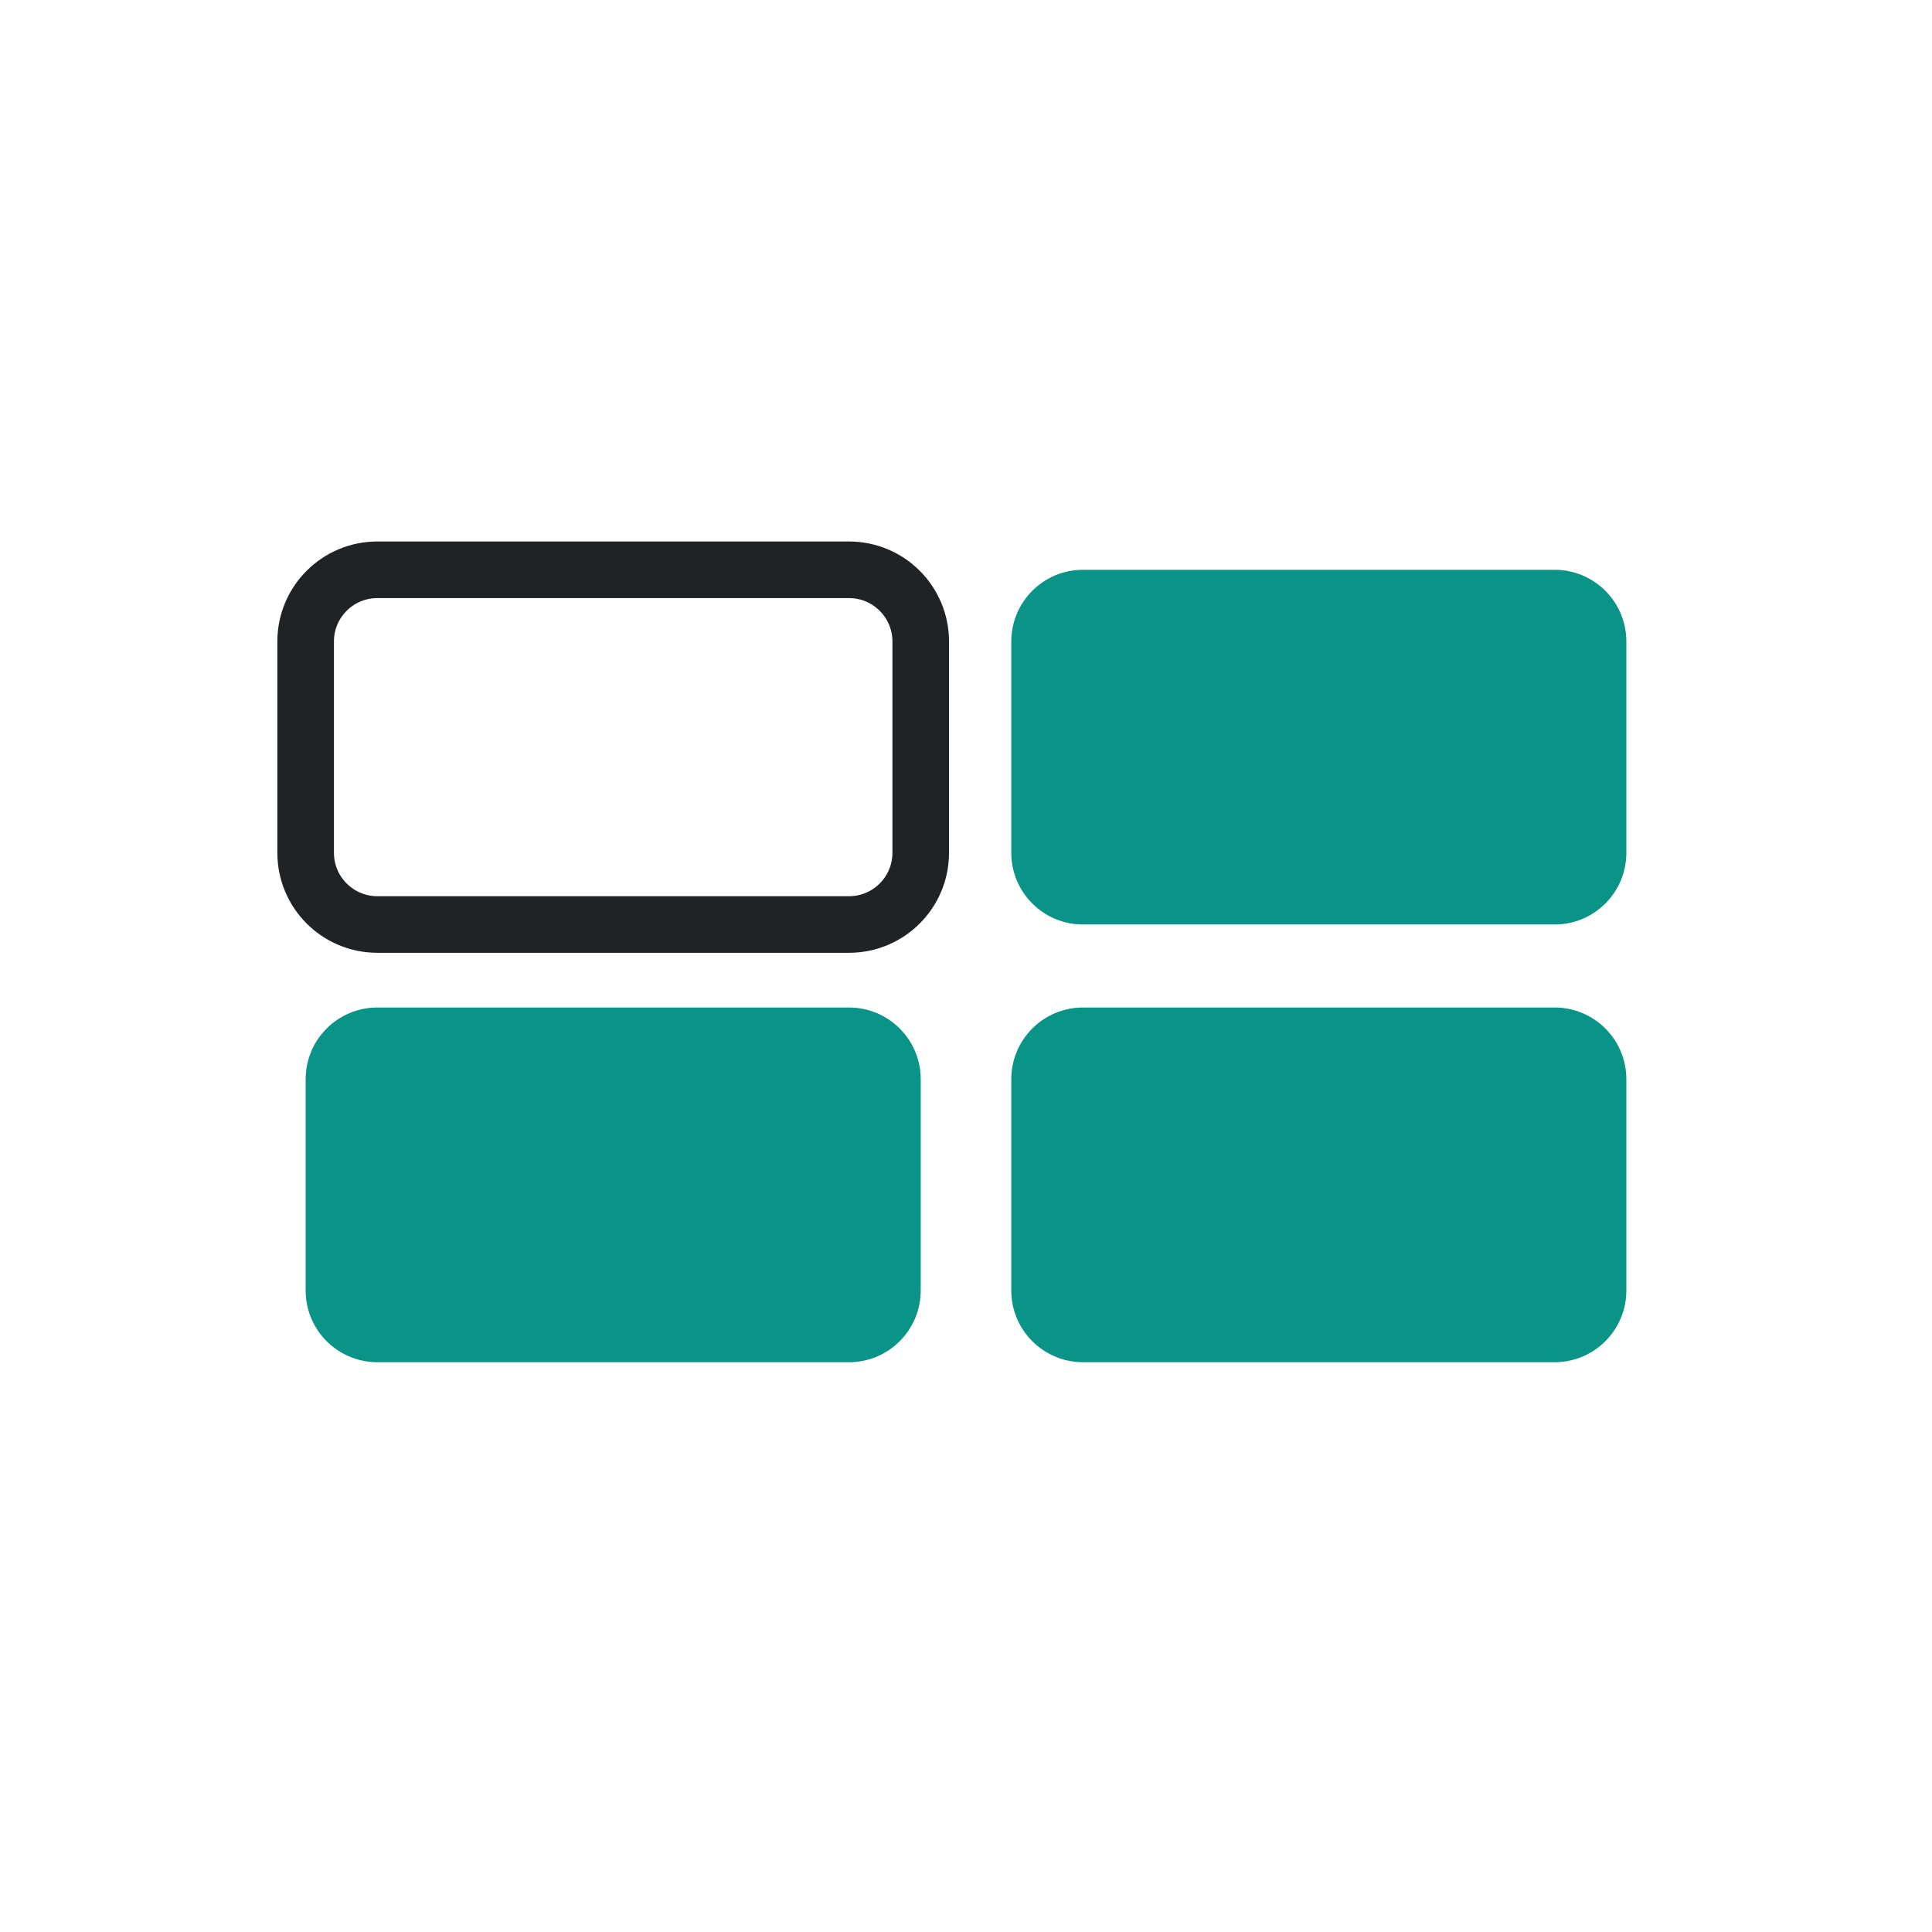
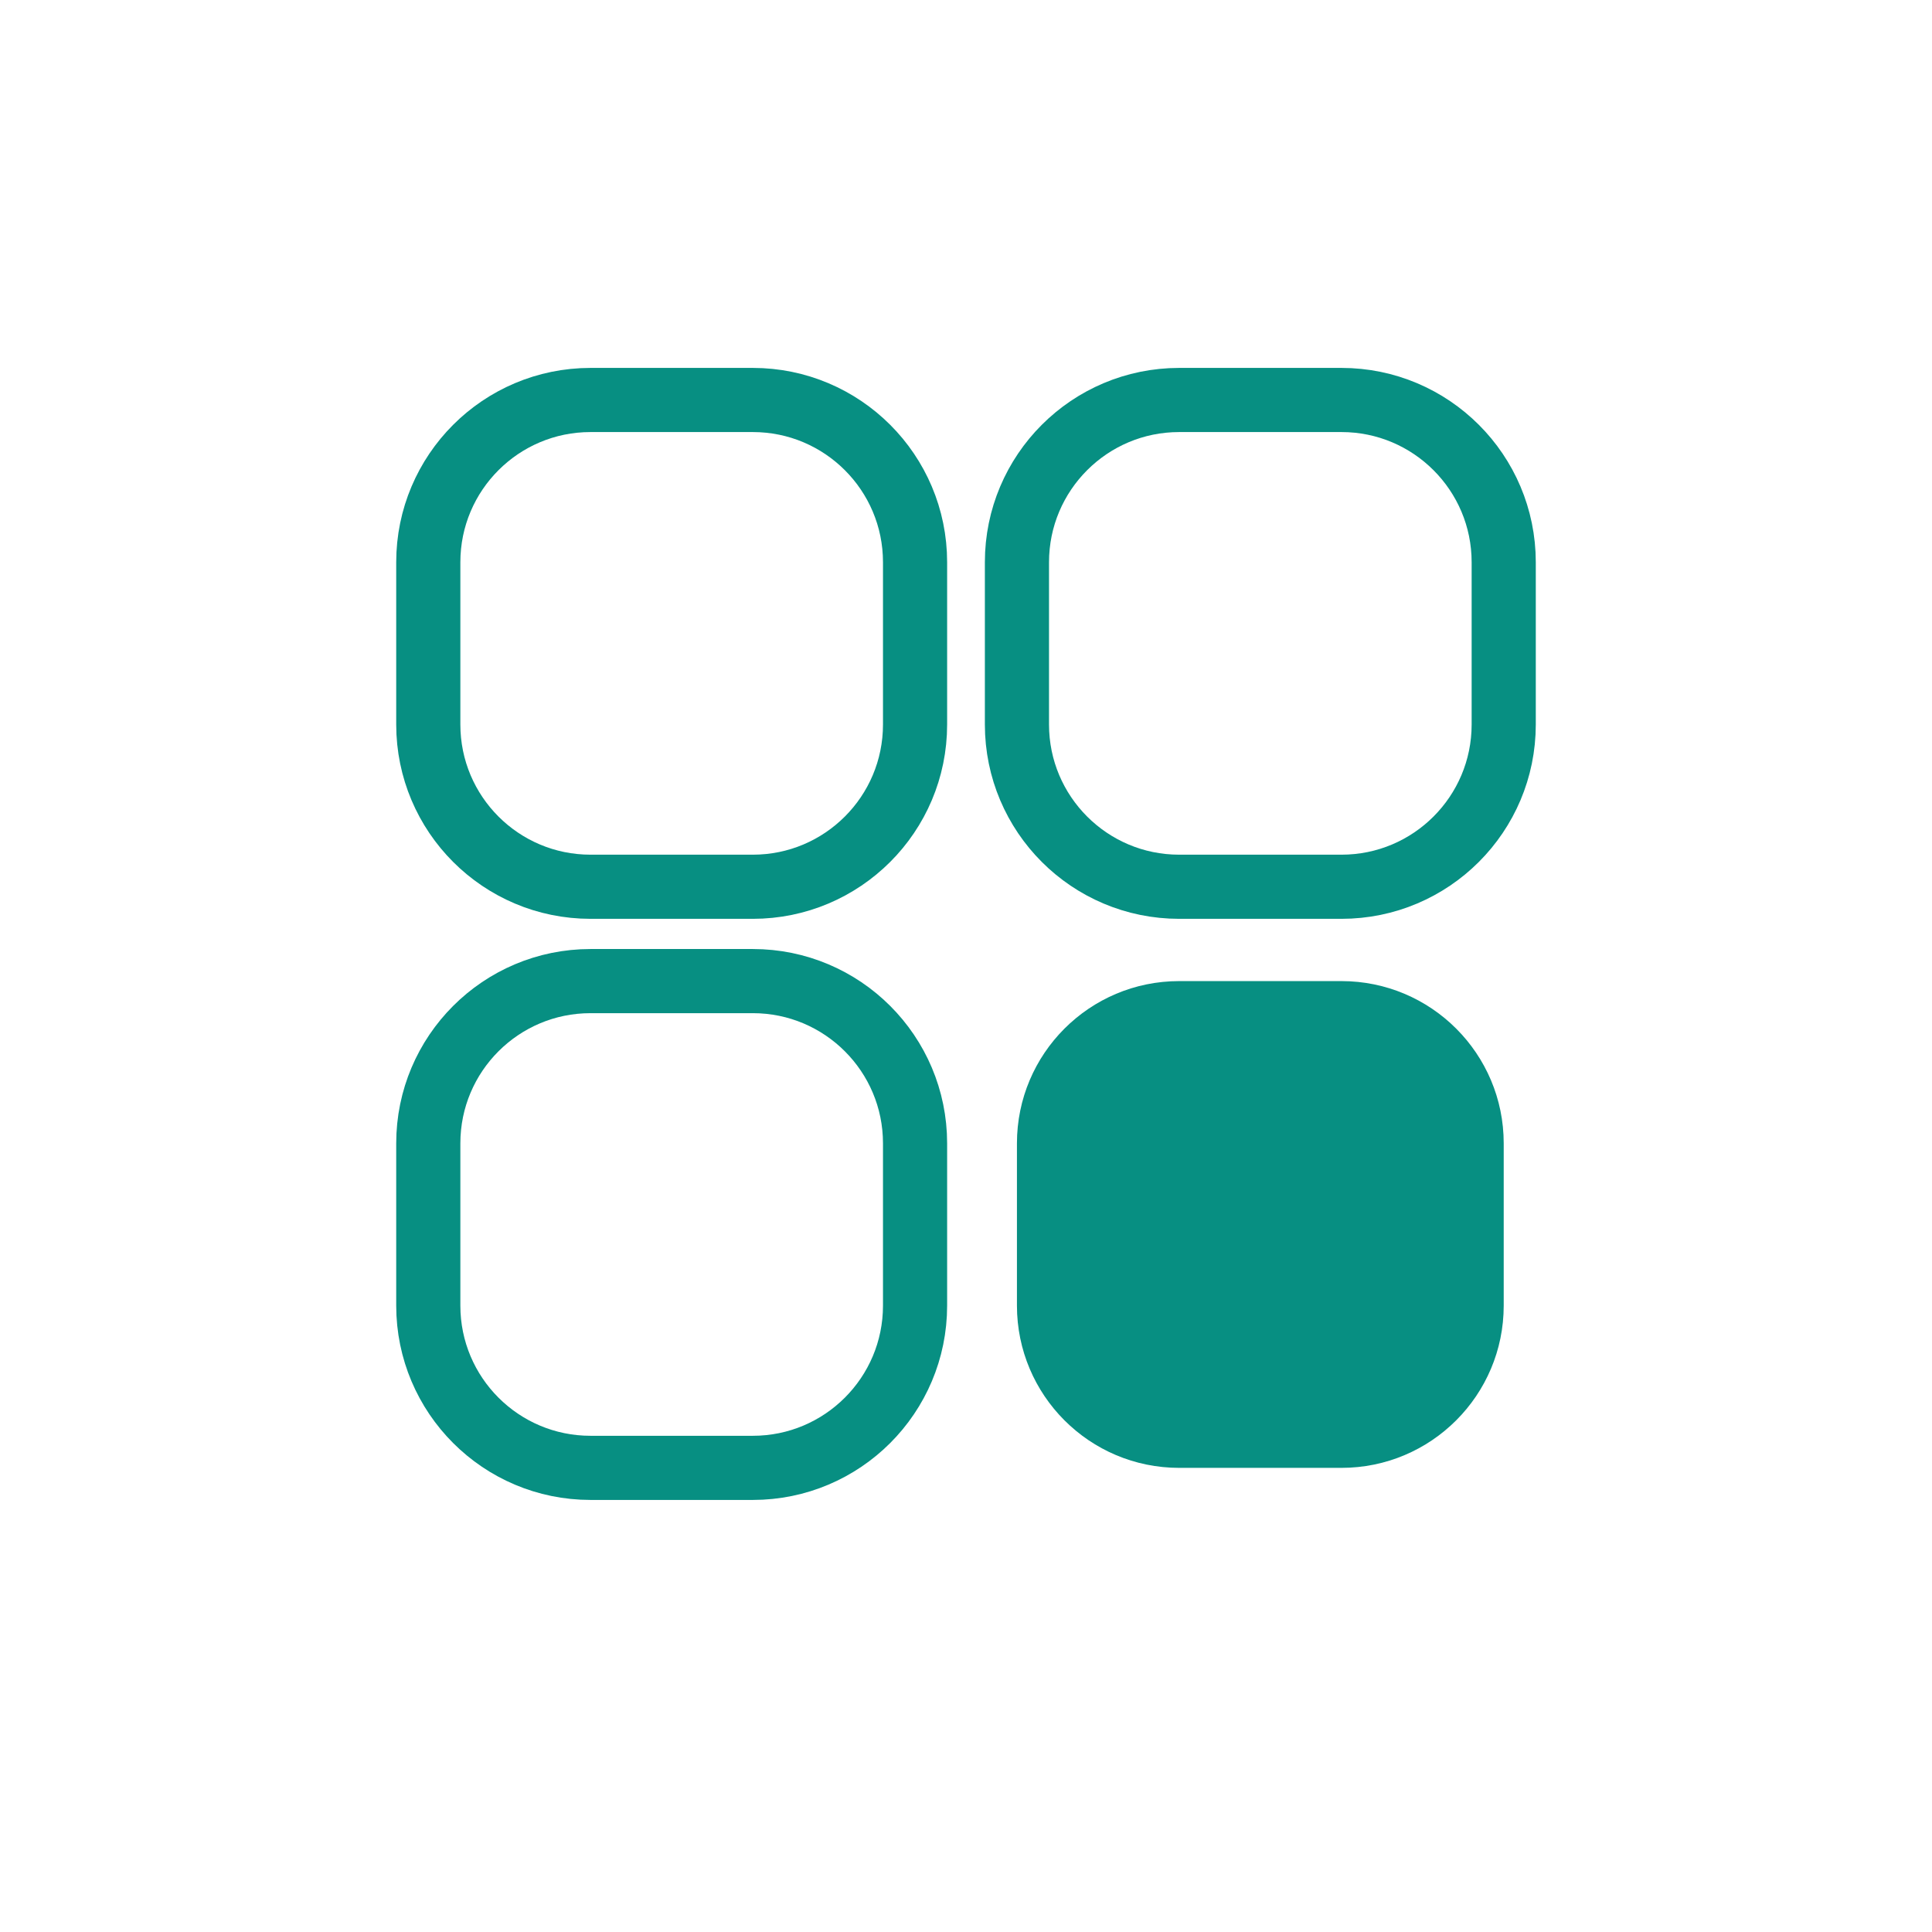
<svg xmlns="http://www.w3.org/2000/svg" viewBox="0 0 1024 1024" role="img" aria-labelledby="title desc">
-   <g fill="none" stroke-linejoin="round">
-     <rect x="162" y="302" width="326" height="188" rx="38" stroke="#202326" stroke-width="30" />
-     <rect x="536" y="302" width="326" height="188" rx="38" fill="#0A9488" />
-     <rect x="162" y="534" width="326" height="188" rx="38" fill="#0A9488" />
-     <rect x="536" y="534" width="326" height="188" rx="38" fill="#0A9488" />
+   <g fill="none" stroke="#078f82" stroke-width="34" stroke-linejoin="round">
+     <rect x="227" y="212" width="258" height="258" rx="86" />
+     <rect x="539" y="212" width="258" height="258" rx="86" />
+     <rect x="227" y="520" width="258" height="258" rx="86" />
  </g>
+   <rect x="539" y="520" width="258" height="258" rx="86" fill="#078f82" />
</svg>
